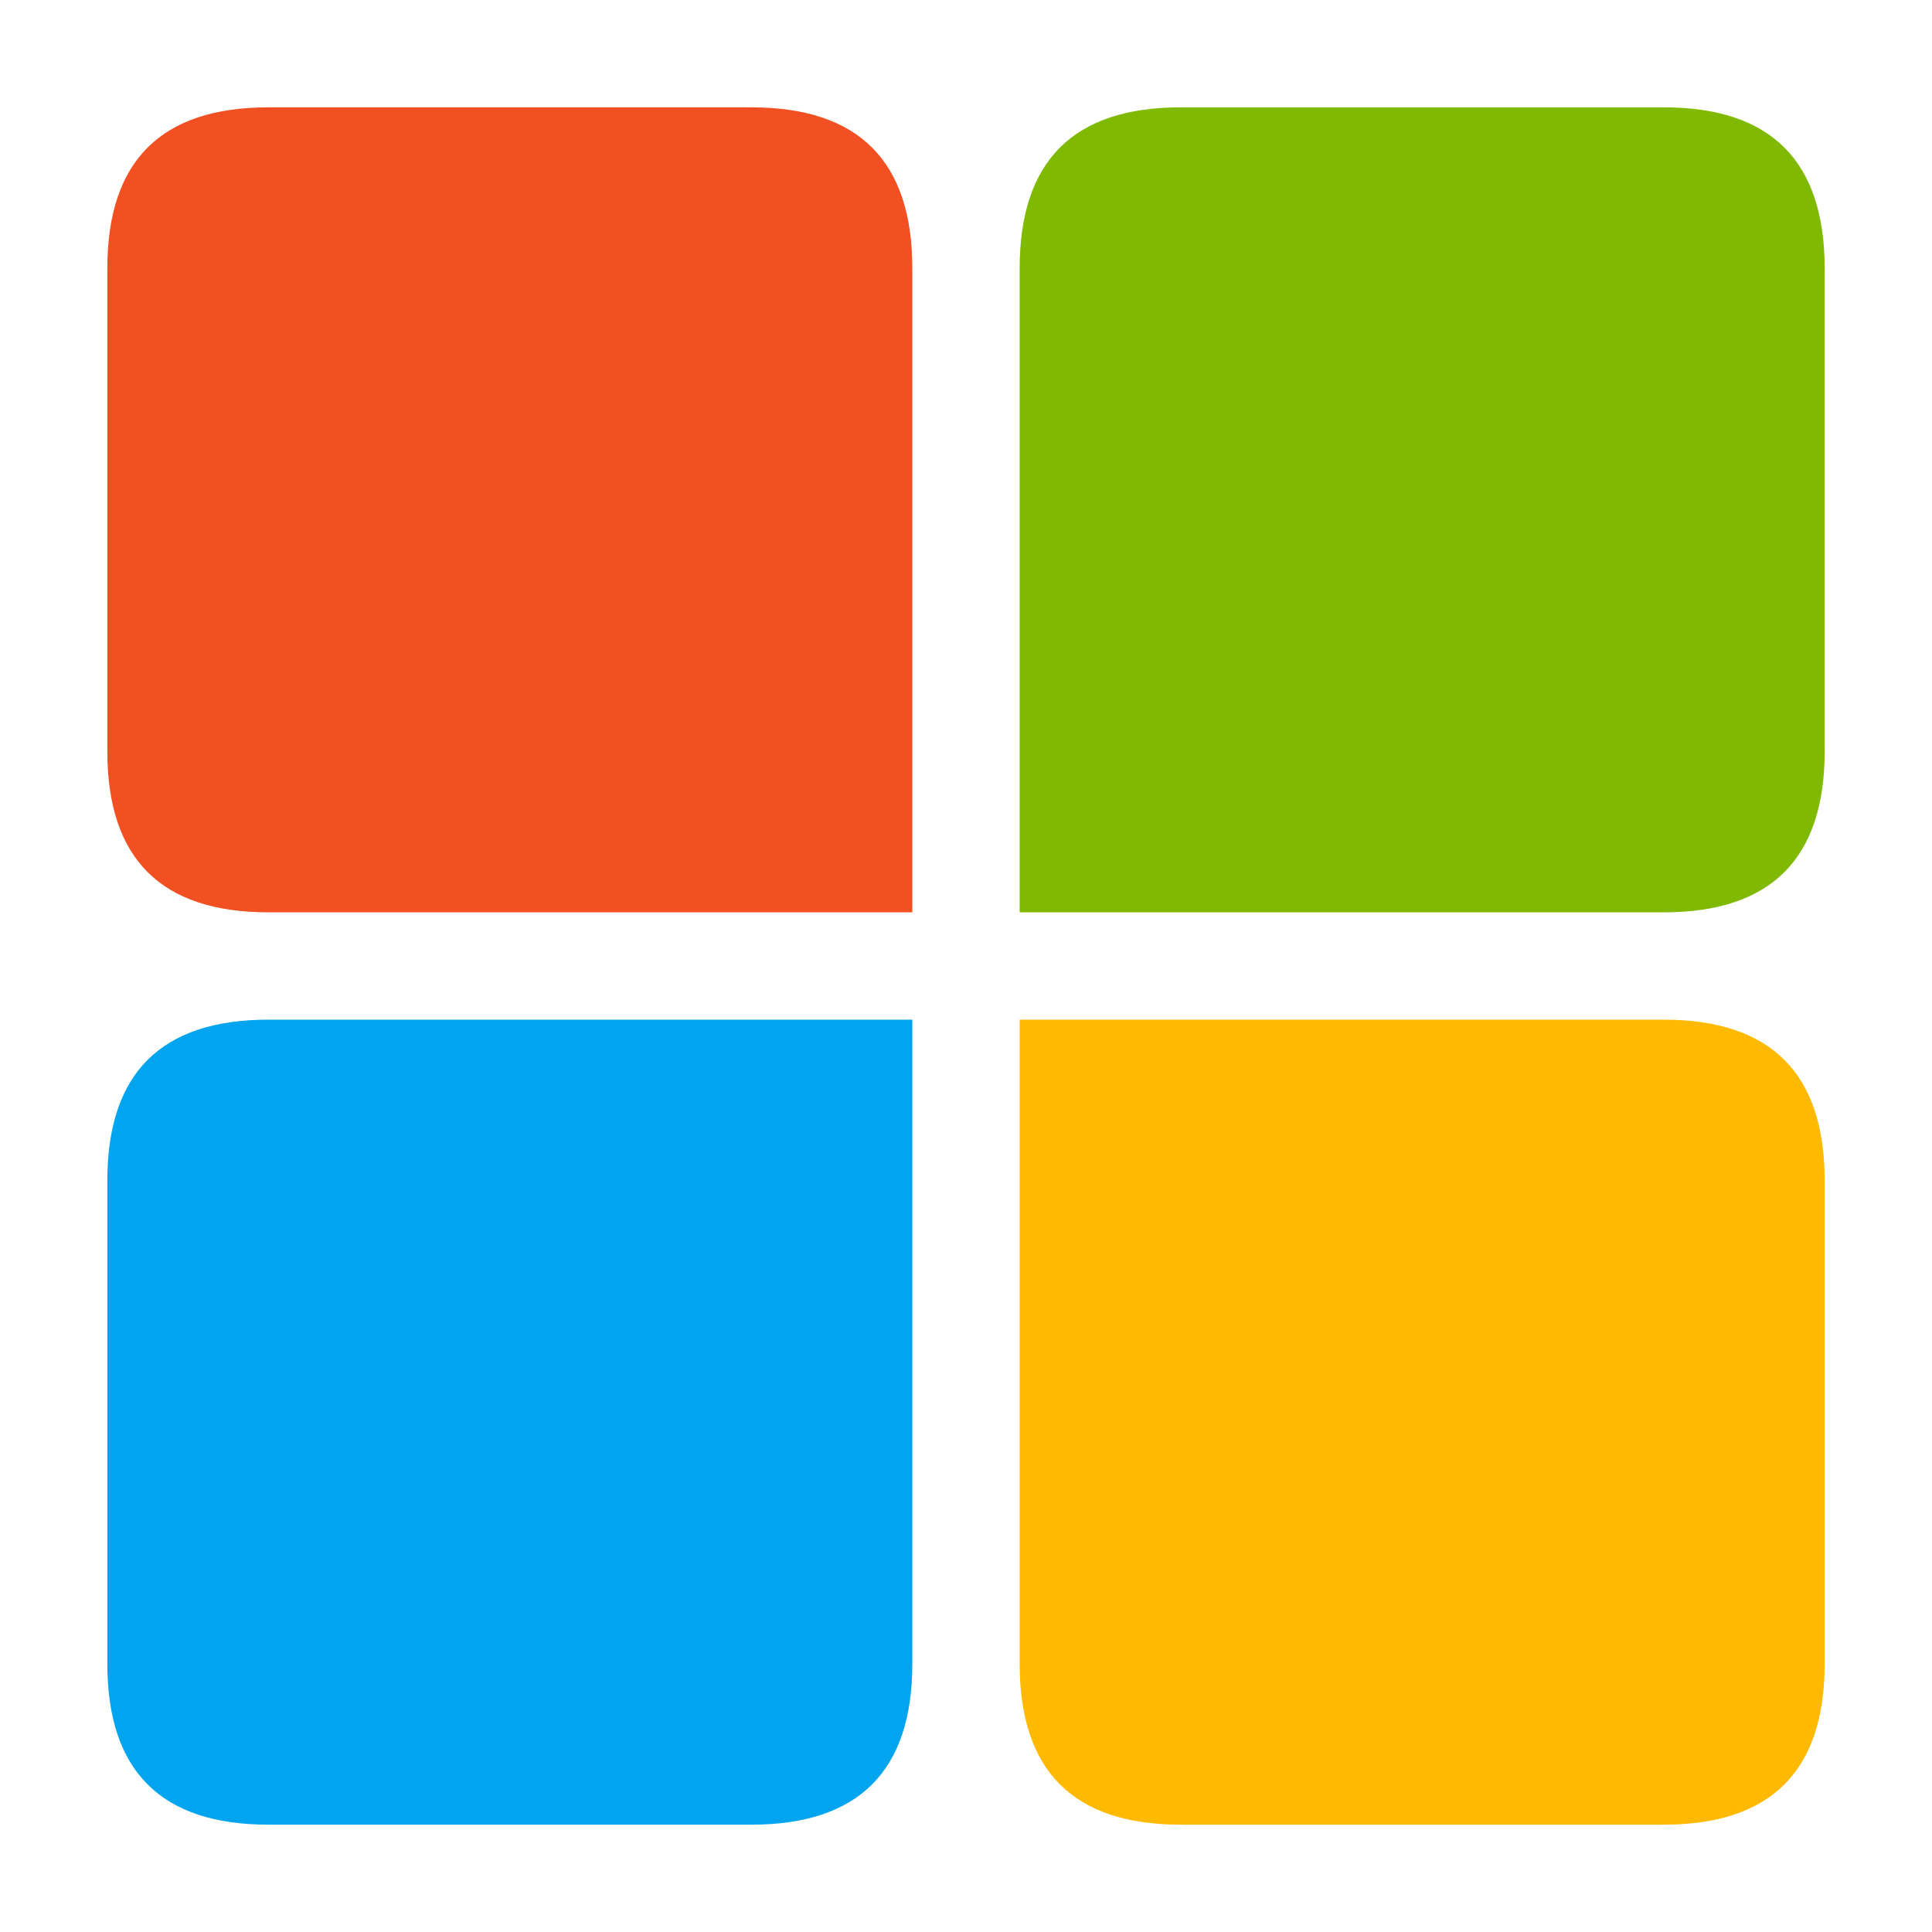
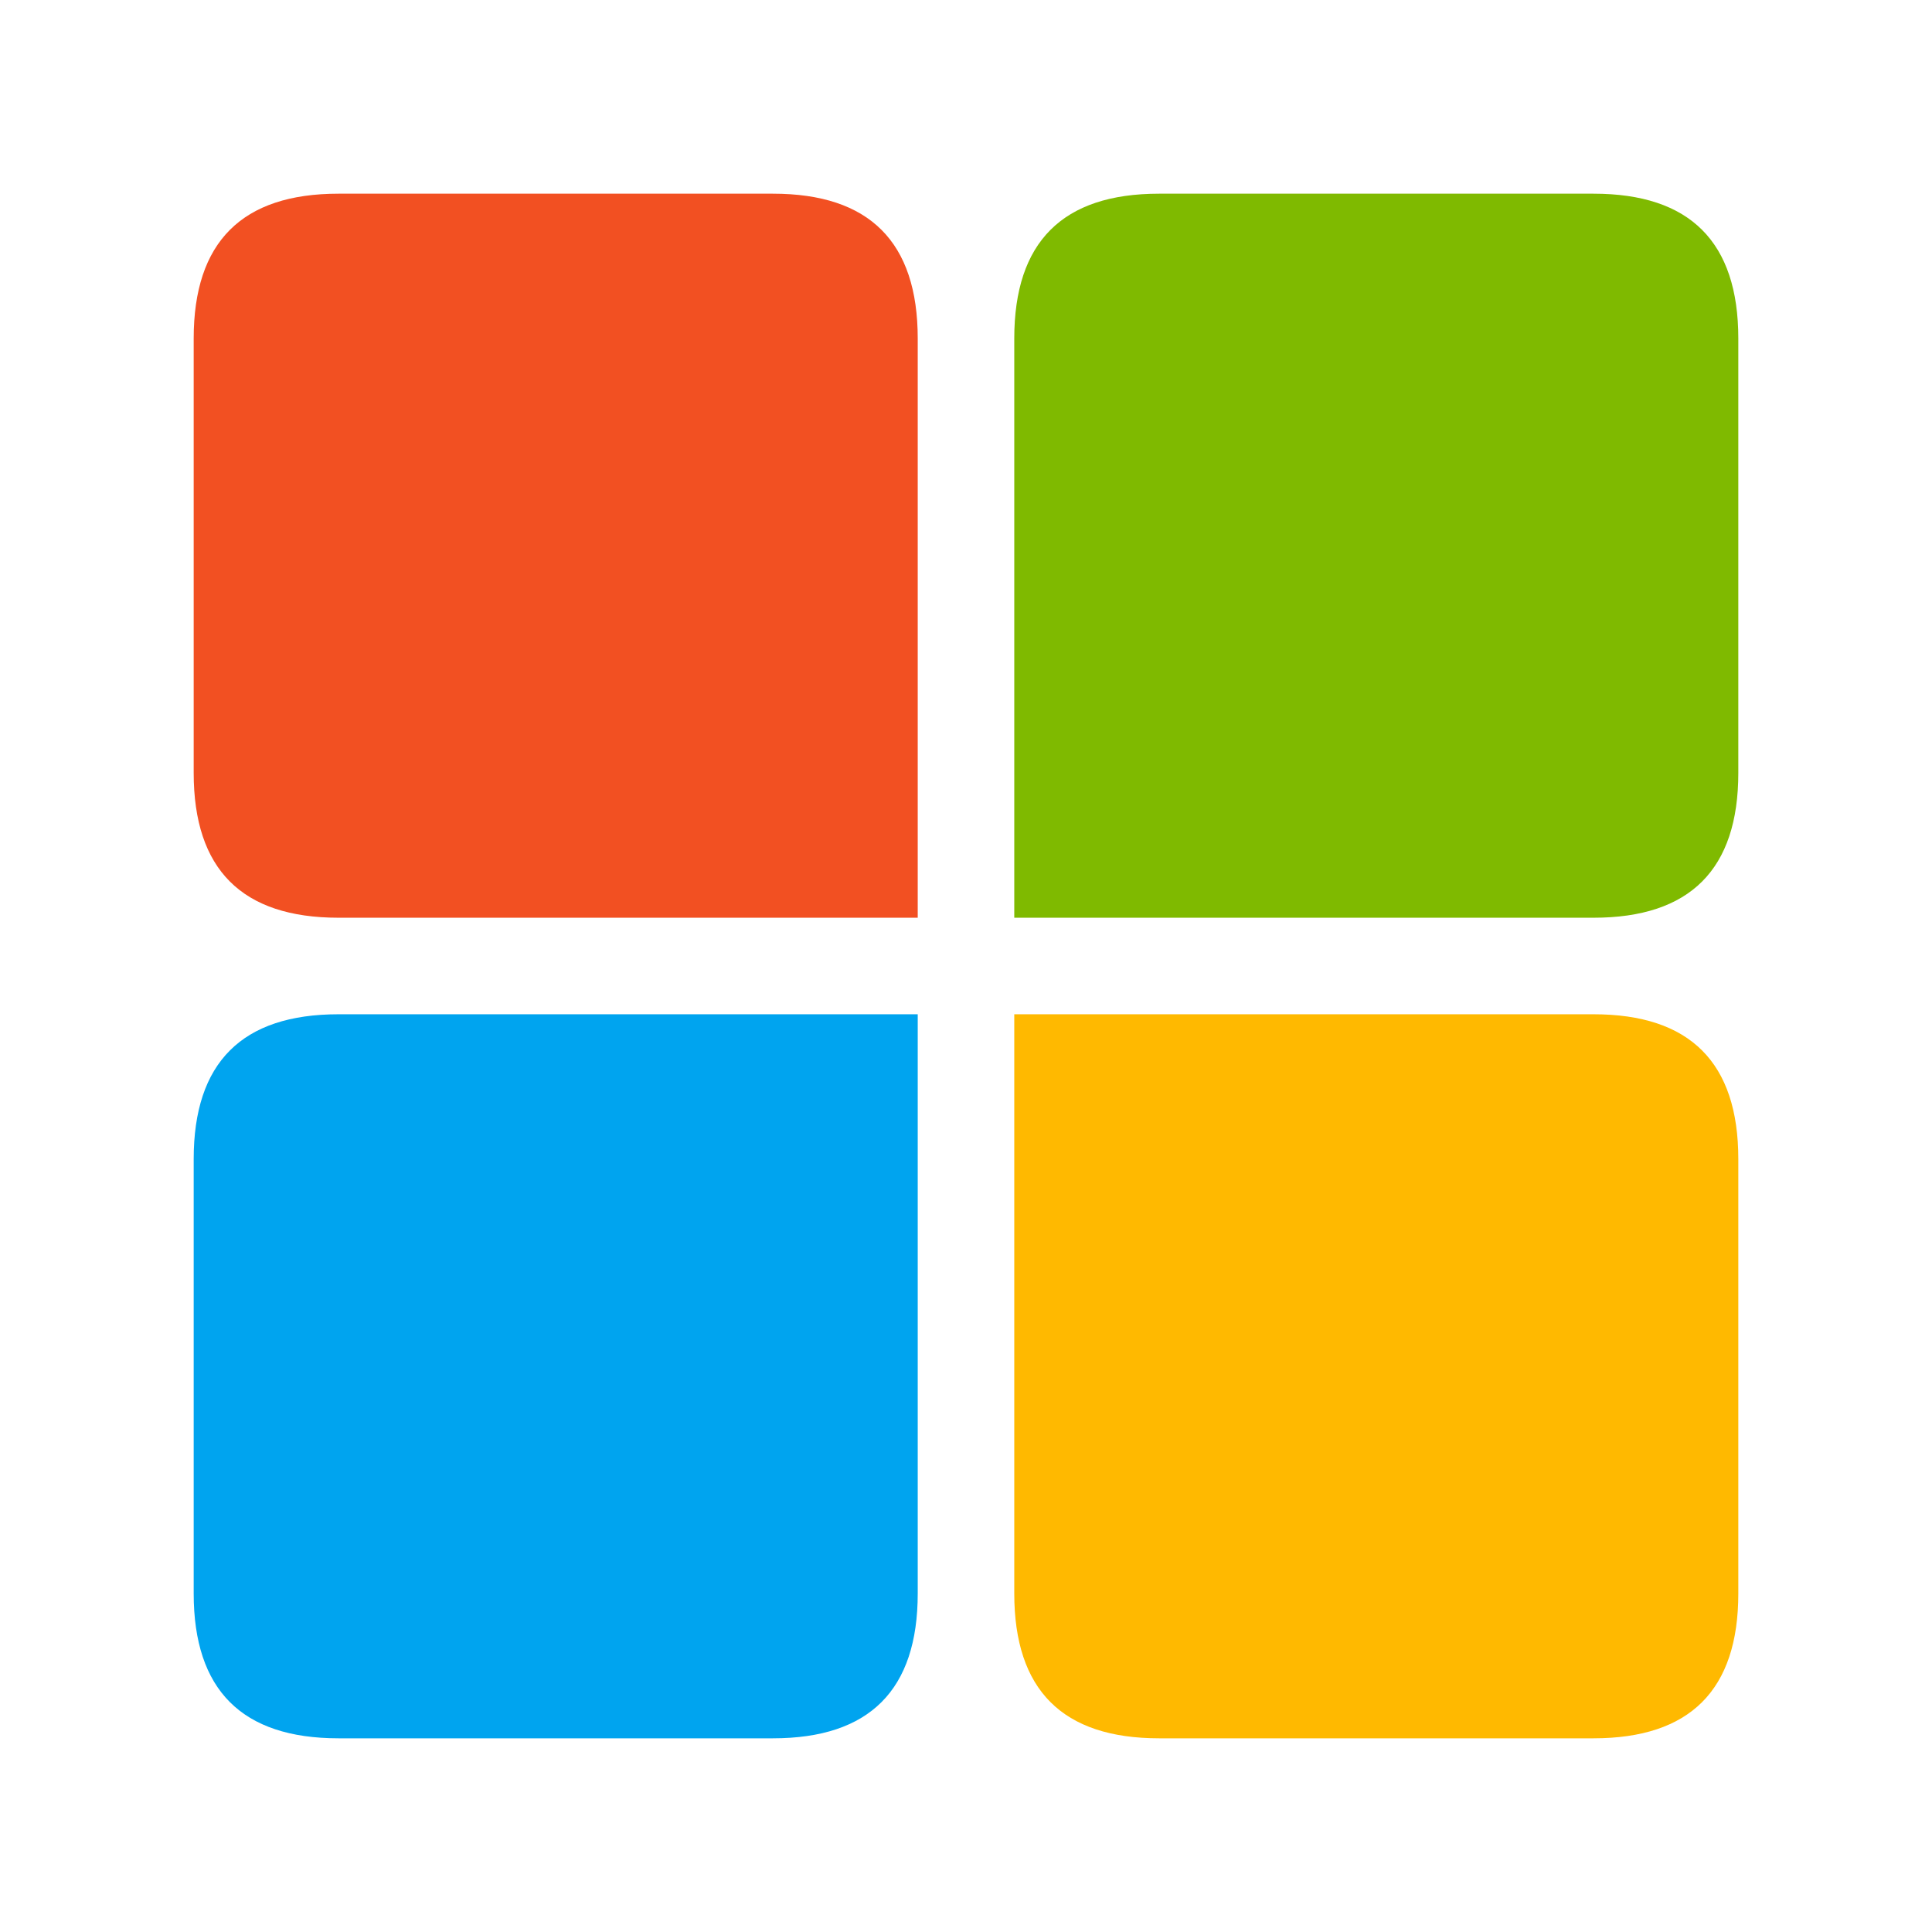
- <svg xmlns="http://www.w3.org/2000/svg" viewBox="0 0 144 144" role="img" aria-labelledby="title">
-   <path fill="#F25022" d="M20 8h36q12 0 12 12v48H20q-12 0-12-12V20Q8 8 20 8Z" />
-   <path fill="#7FBA00" d="M88 8h36q12 0 12 12v36q0 12-12 12H76V20q0-12 12-12Z" />
-   <path fill="#00A4EF" d="M20 76h48v48q0 12-12 12H20q-12 0-12-12V88q0-12 12-12Z" />
-   <path fill="#FFB900" d="M76 76h48q12 0 12 12v36q0 12-12 12H88q-12 0-12-12Z" />
+ <svg xmlns="http://www.w3.org/2000/svg" viewBox="0 0 100 100" role="img" aria-labelledby="title">
+   <g transform="translate(5.028546 5.028546) scale(0.6246035)">
+     <path fill="#F25022" d="M20 8h36q12 0 12 12v48H20q-12 0-12-12V20Q8 8 20 8Z" />
+     <path fill="#7FBA00" d="M88 8h36q12 0 12 12v36q0 12-12 12H76V20q0-12 12-12Z" />
+     <path fill="#00A4EF" d="M20 76h48v48q0 12-12 12H20q-12 0-12-12V88q0-12 12-12Z" />
+     <path fill="#FFB900" d="M76 76h48q12 0 12 12v36q0 12-12 12H88q-12 0-12-12Z" />
+   </g>
</svg>
